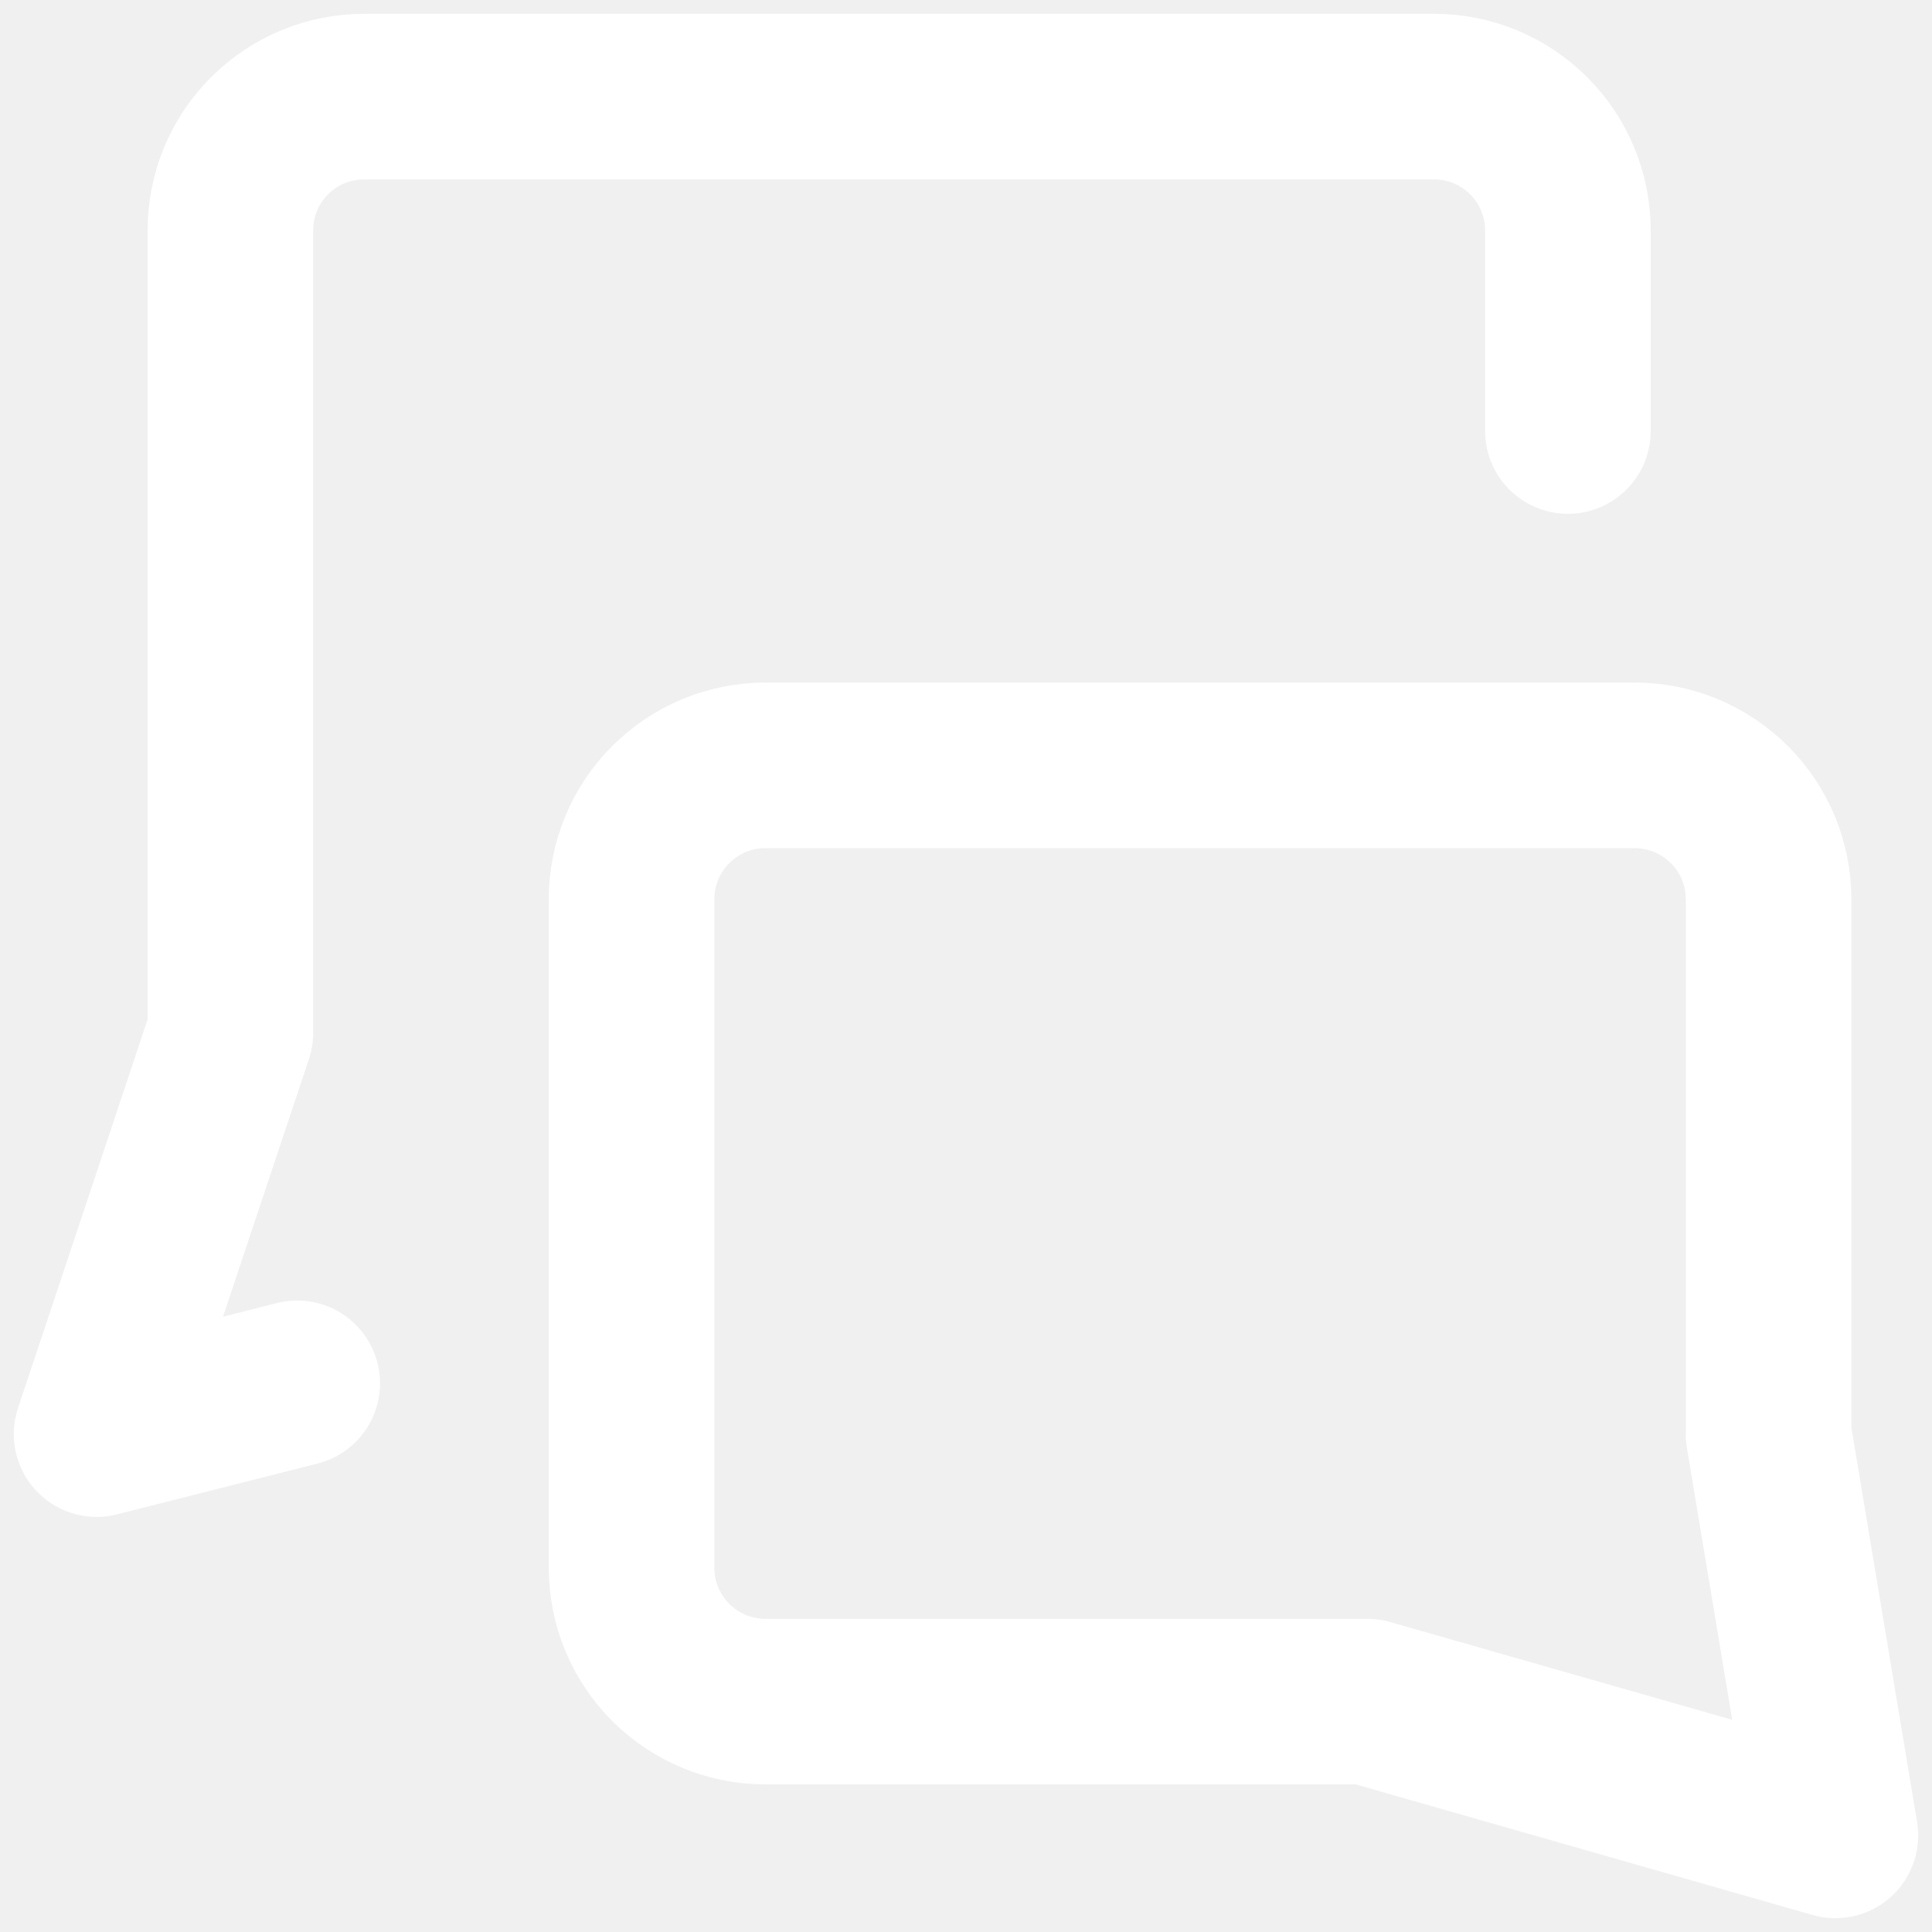
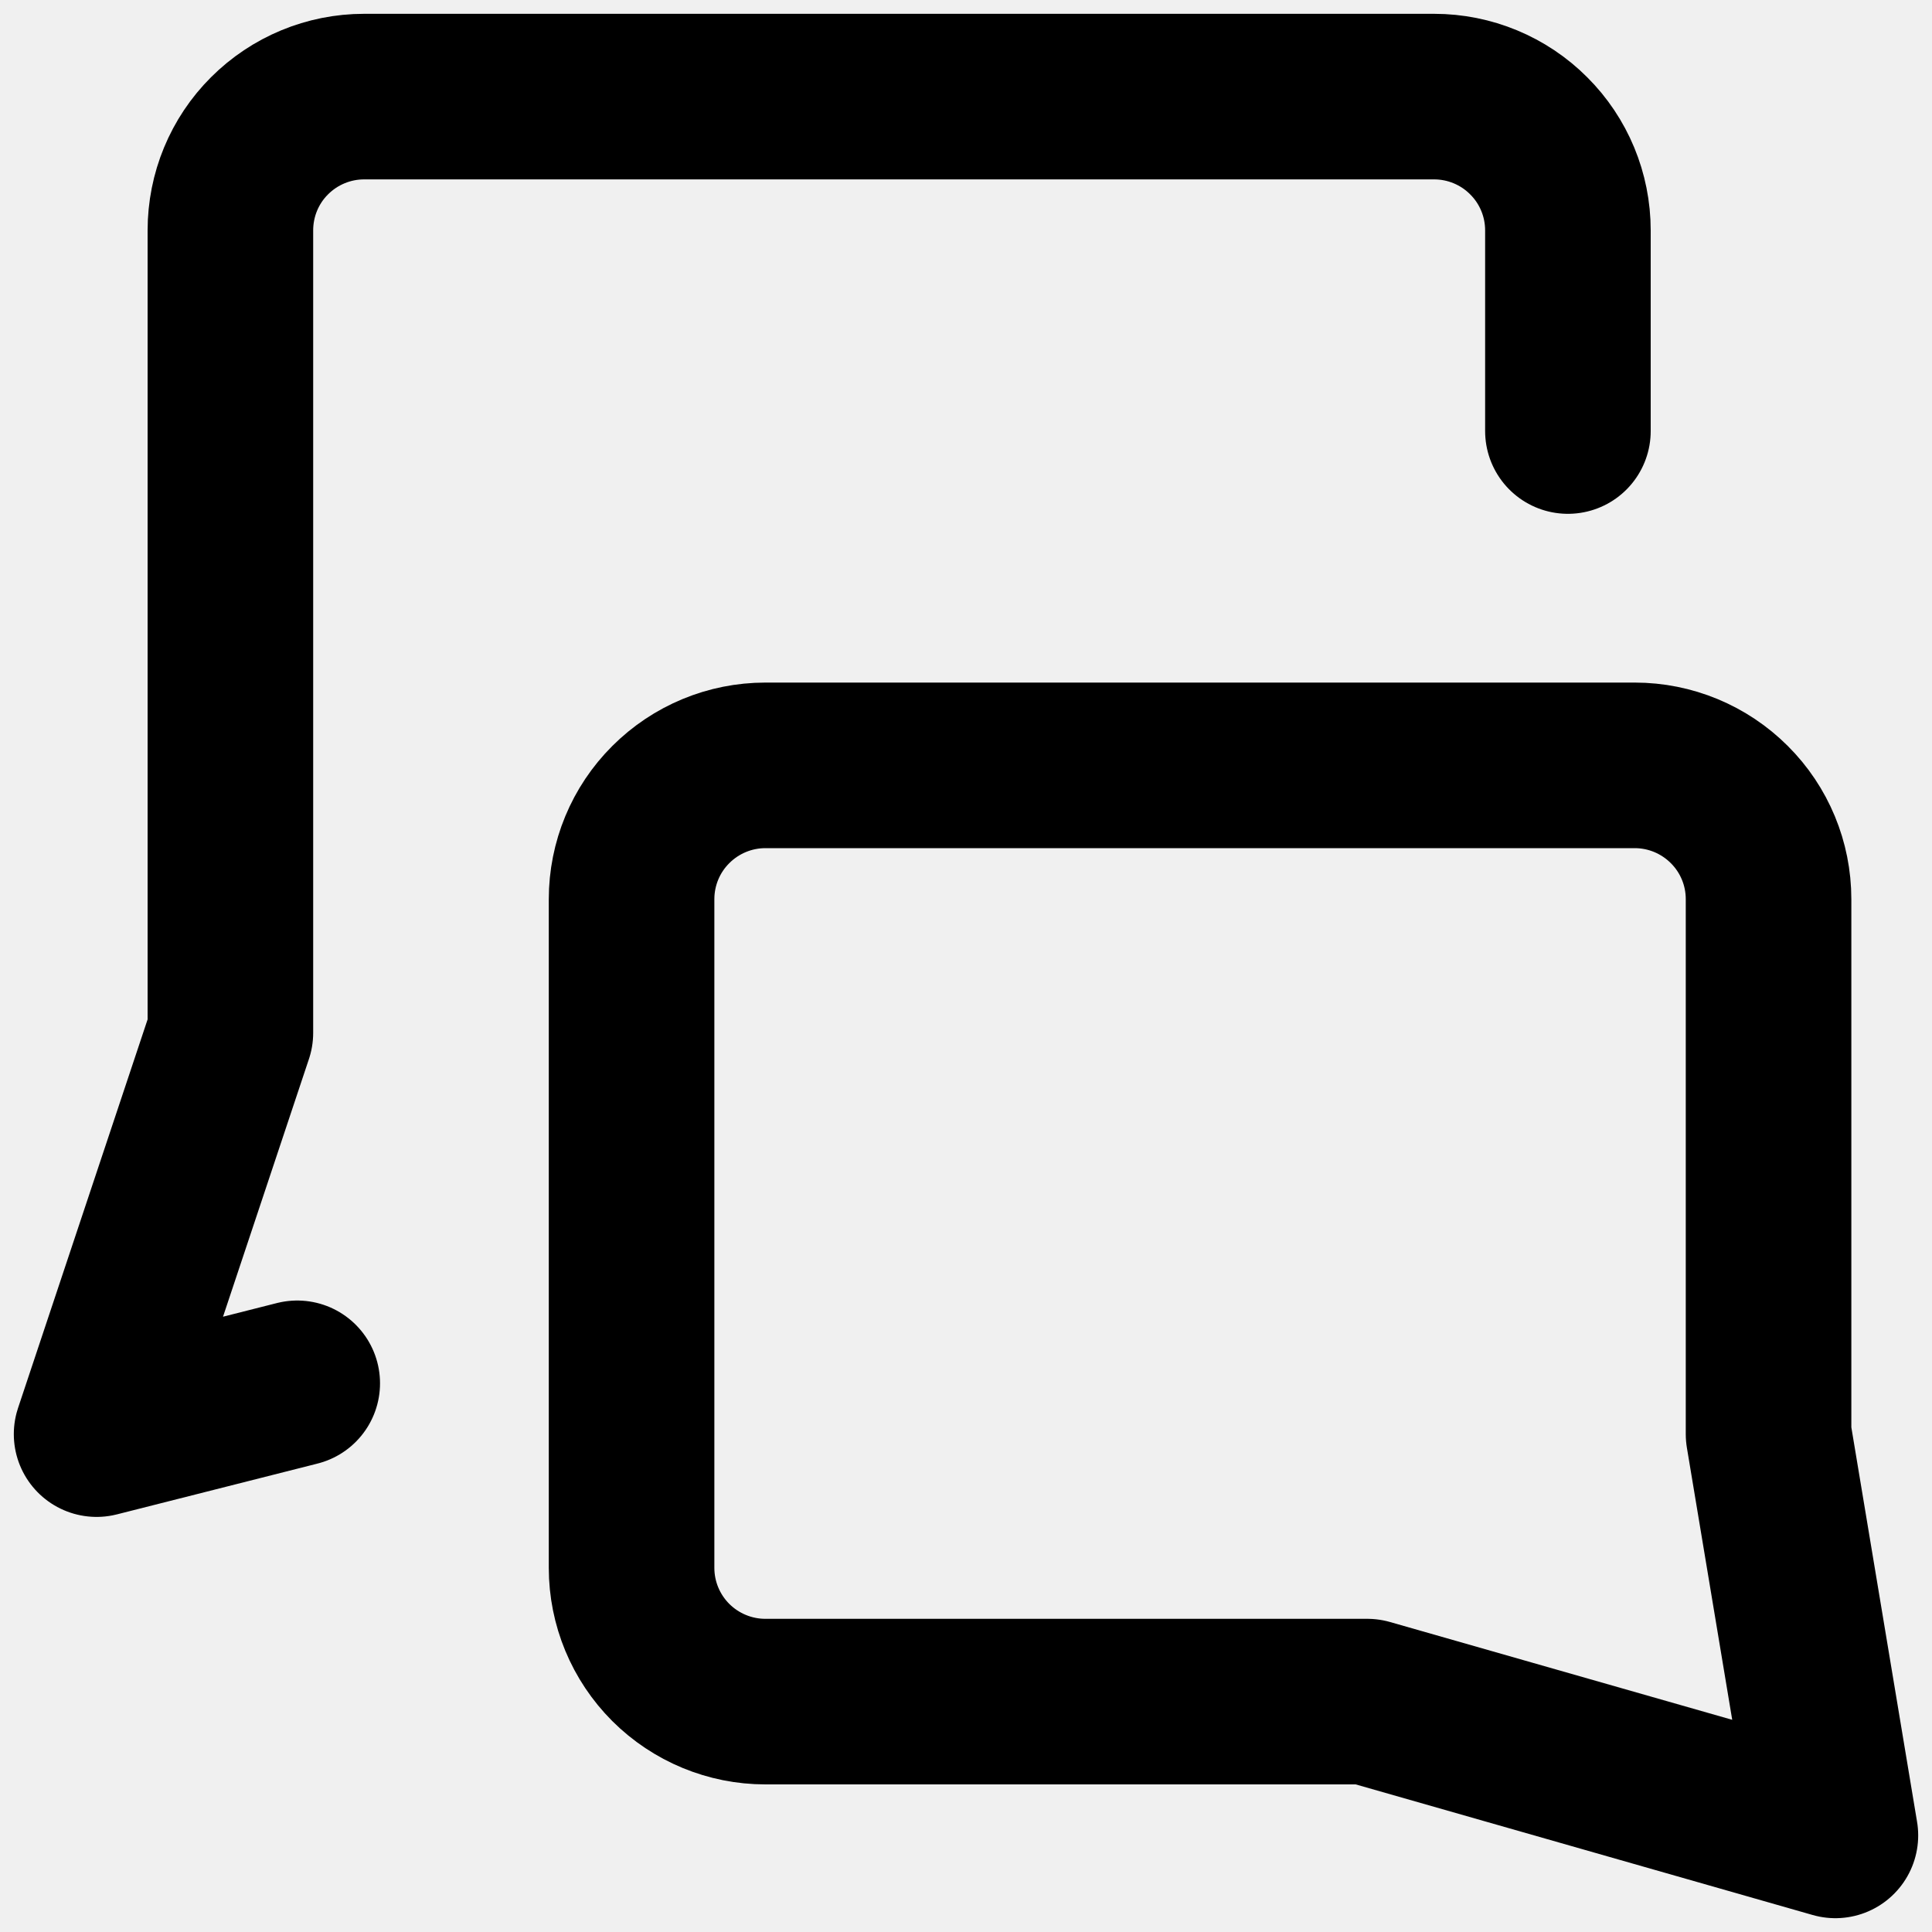
<svg xmlns="http://www.w3.org/2000/svg" width="20" height="20" viewBox="0 0 20 20" fill="none">
-   <path d="M3.077 14.32L1 14.846L2.385 10.692V2.385C2.385 2.017 2.53 1.665 2.79 1.406C3.05 1.146 3.402 1 3.769 1H14.846C15.213 1 15.566 1.146 15.825 1.406C16.085 1.665 16.231 2.017 16.231 2.385V4.462M14.154 17.615L19 19L18.308 14.846V9.308C18.308 8.94 18.162 8.588 17.902 8.329C17.642 8.069 17.29 7.923 16.923 7.923H7.923C7.556 7.923 7.204 8.069 6.944 8.329C6.684 8.588 6.538 8.94 6.538 9.308V16.231C6.538 16.598 6.684 16.95 6.944 17.21C7.204 17.469 7.556 17.615 7.923 17.615H14.154Z" stroke="#ffffff" stroke-width="1.714" stroke-linecap="round" stroke-linejoin="round" />
+   <path d="M3.077 14.32L1 14.846L2.385 10.692V2.385C2.385 2.017 2.53 1.665 2.79 1.406C3.05 1.146 3.402 1 3.769 1H14.846C15.213 1 15.566 1.146 15.825 1.406C16.085 1.665 16.231 2.017 16.231 2.385V4.462M14.154 17.615L19 19L18.308 14.846V9.308C18.308 8.94 18.162 8.588 17.902 8.329C17.642 8.069 17.29 7.923 16.923 7.923H7.923C7.556 7.923 7.204 8.069 6.944 8.329C6.684 8.588 6.538 8.94 6.538 9.308V16.231C6.538 16.598 6.684 16.95 6.944 17.21C7.204 17.469 7.556 17.615 7.923 17.615H14.154Z" stroke="#000000" stroke-width="1.714" stroke-linecap="round" stroke-linejoin="round" />
</svg>
